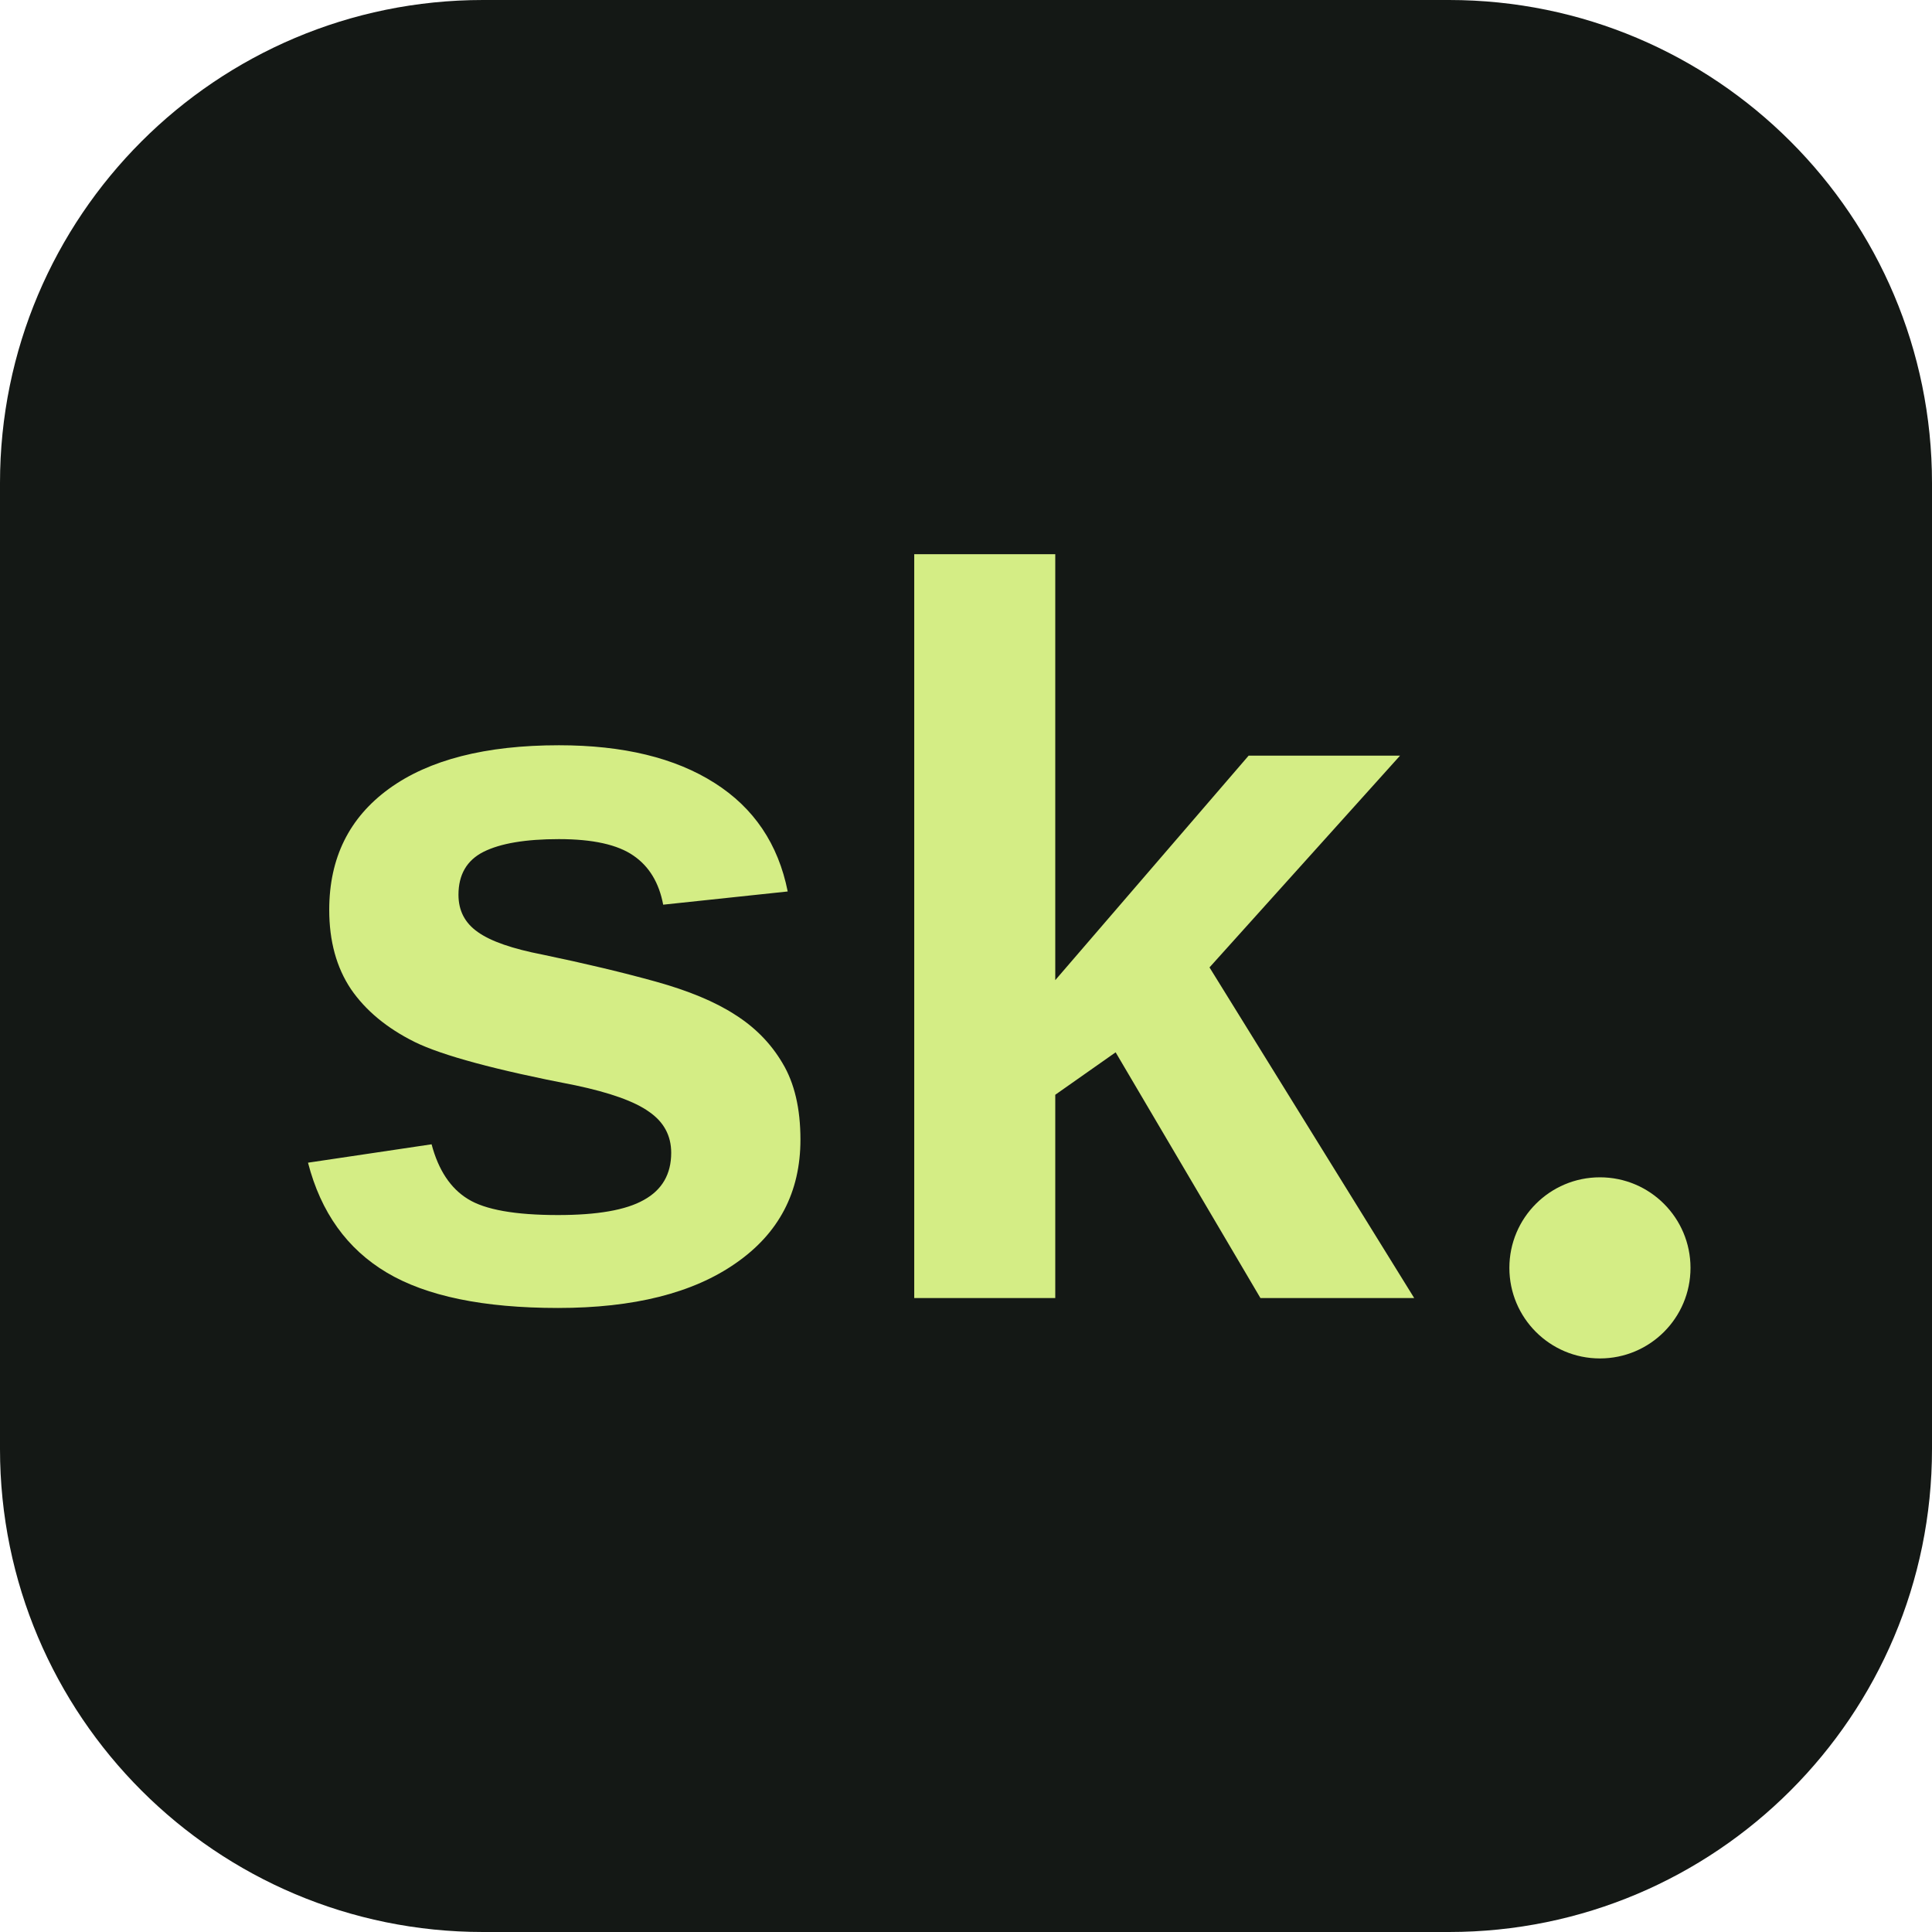
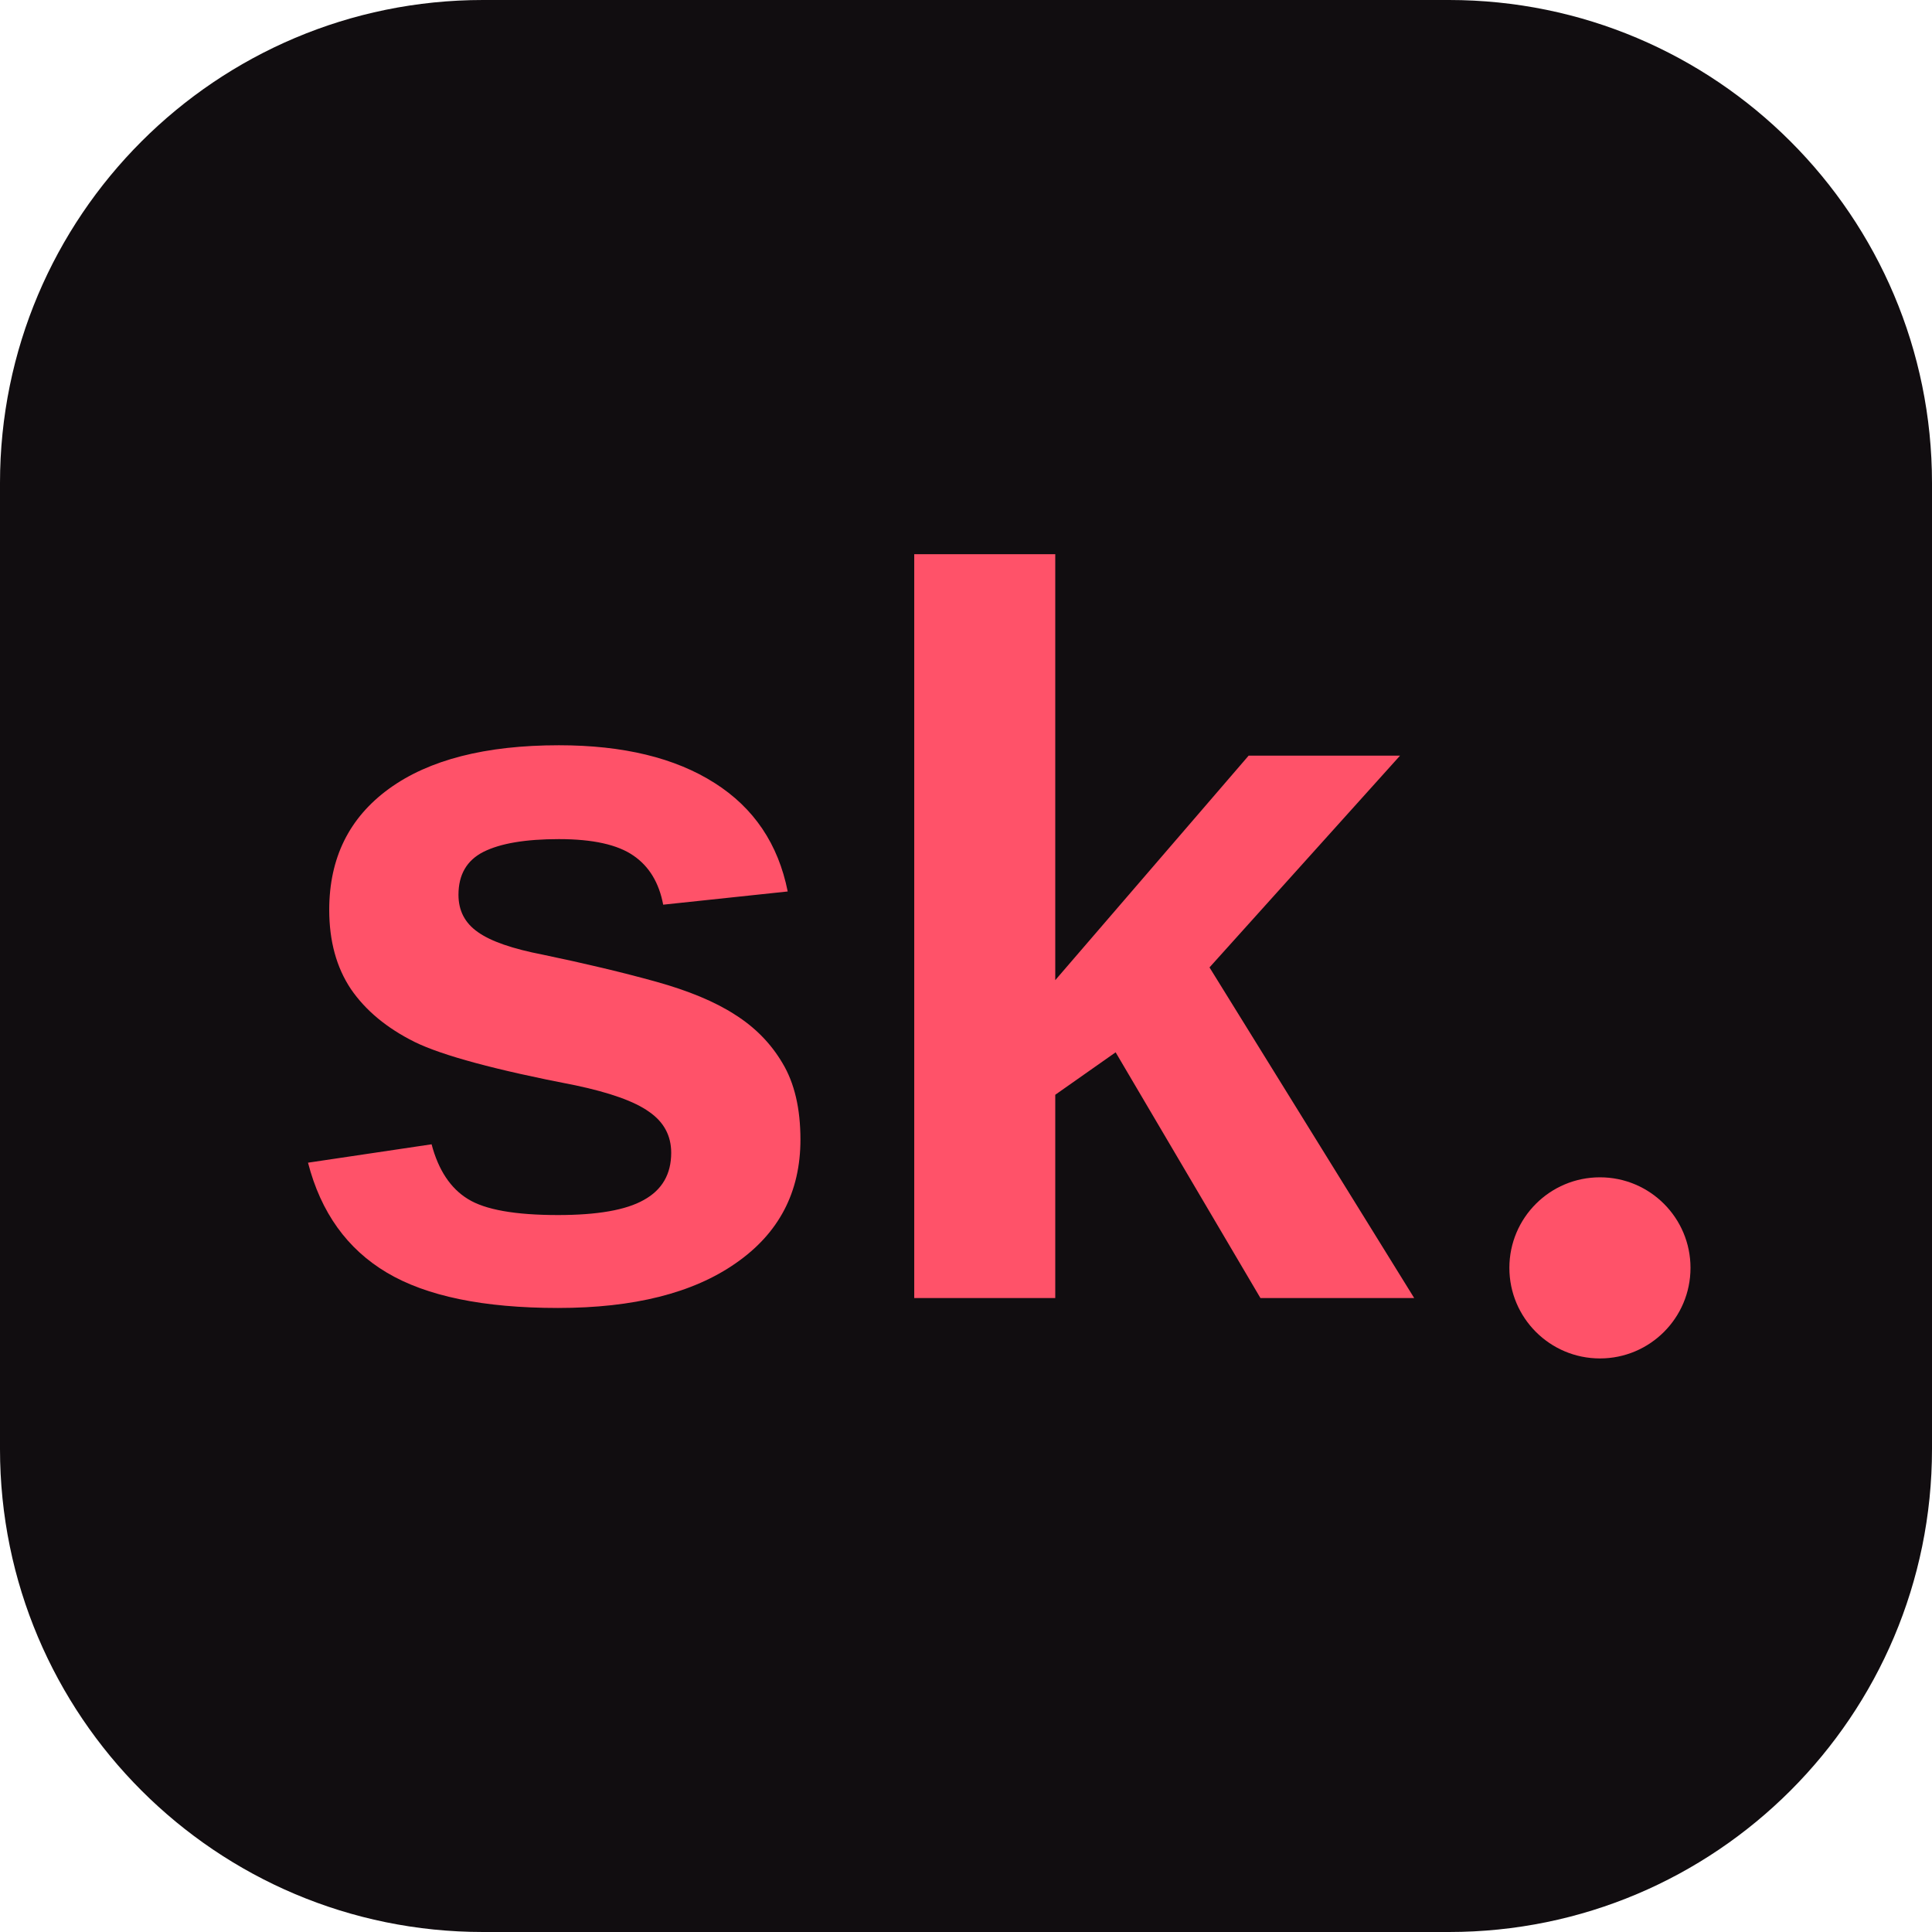
<svg xmlns="http://www.w3.org/2000/svg" viewBox="0 0 64 64">
-   <rect width="64" height="64" rx="16" fill="#141815" />
-   <text x="9" y="43" fill="#d4ed85" font-family="Arial,sans-serif" font-size="34" font-weight="700">sk</text>
-   <circle cx="53" cy="42" r="3" fill="#d4ed85" />
+   <rect width="64" height="64" rx="16" fill="#110d10" />
+   <text x="9" y="43" fill="#ff5269" font-family="Arial,sans-serif" font-size="34" font-weight="700">sk</text>
+   <circle cx="53" cy="42" r="3" fill="#ff5269" />
</svg>
